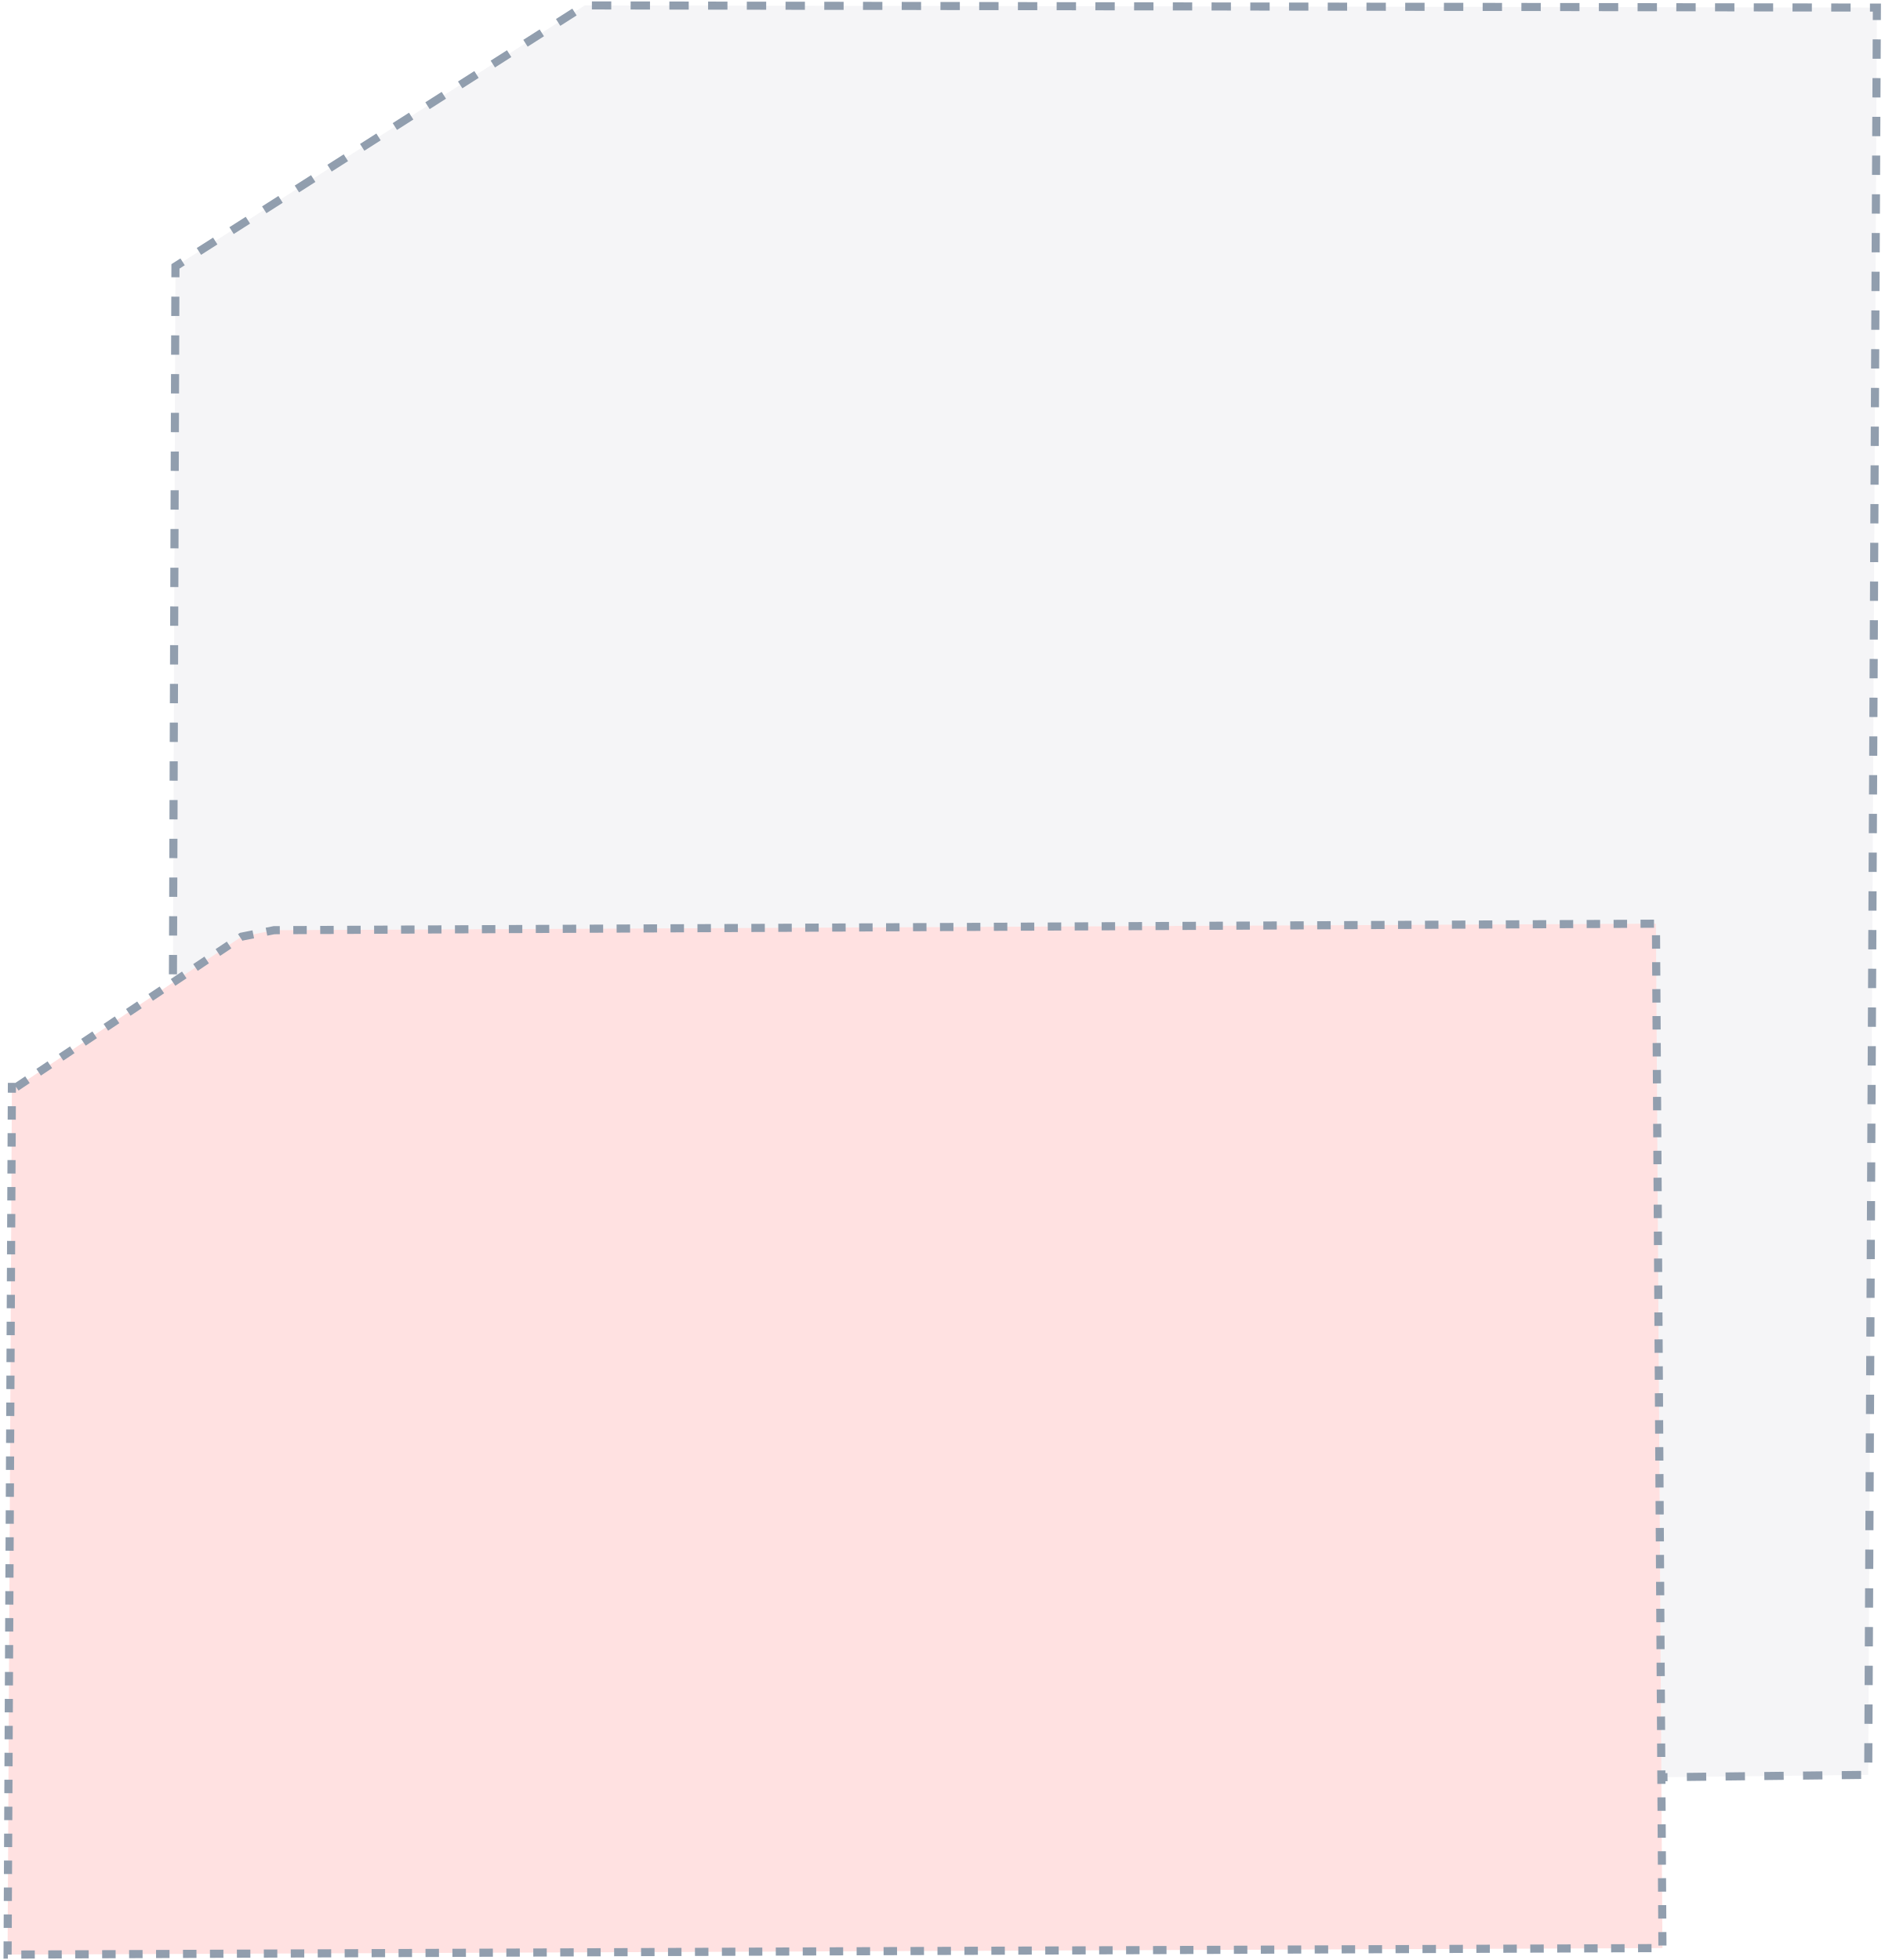
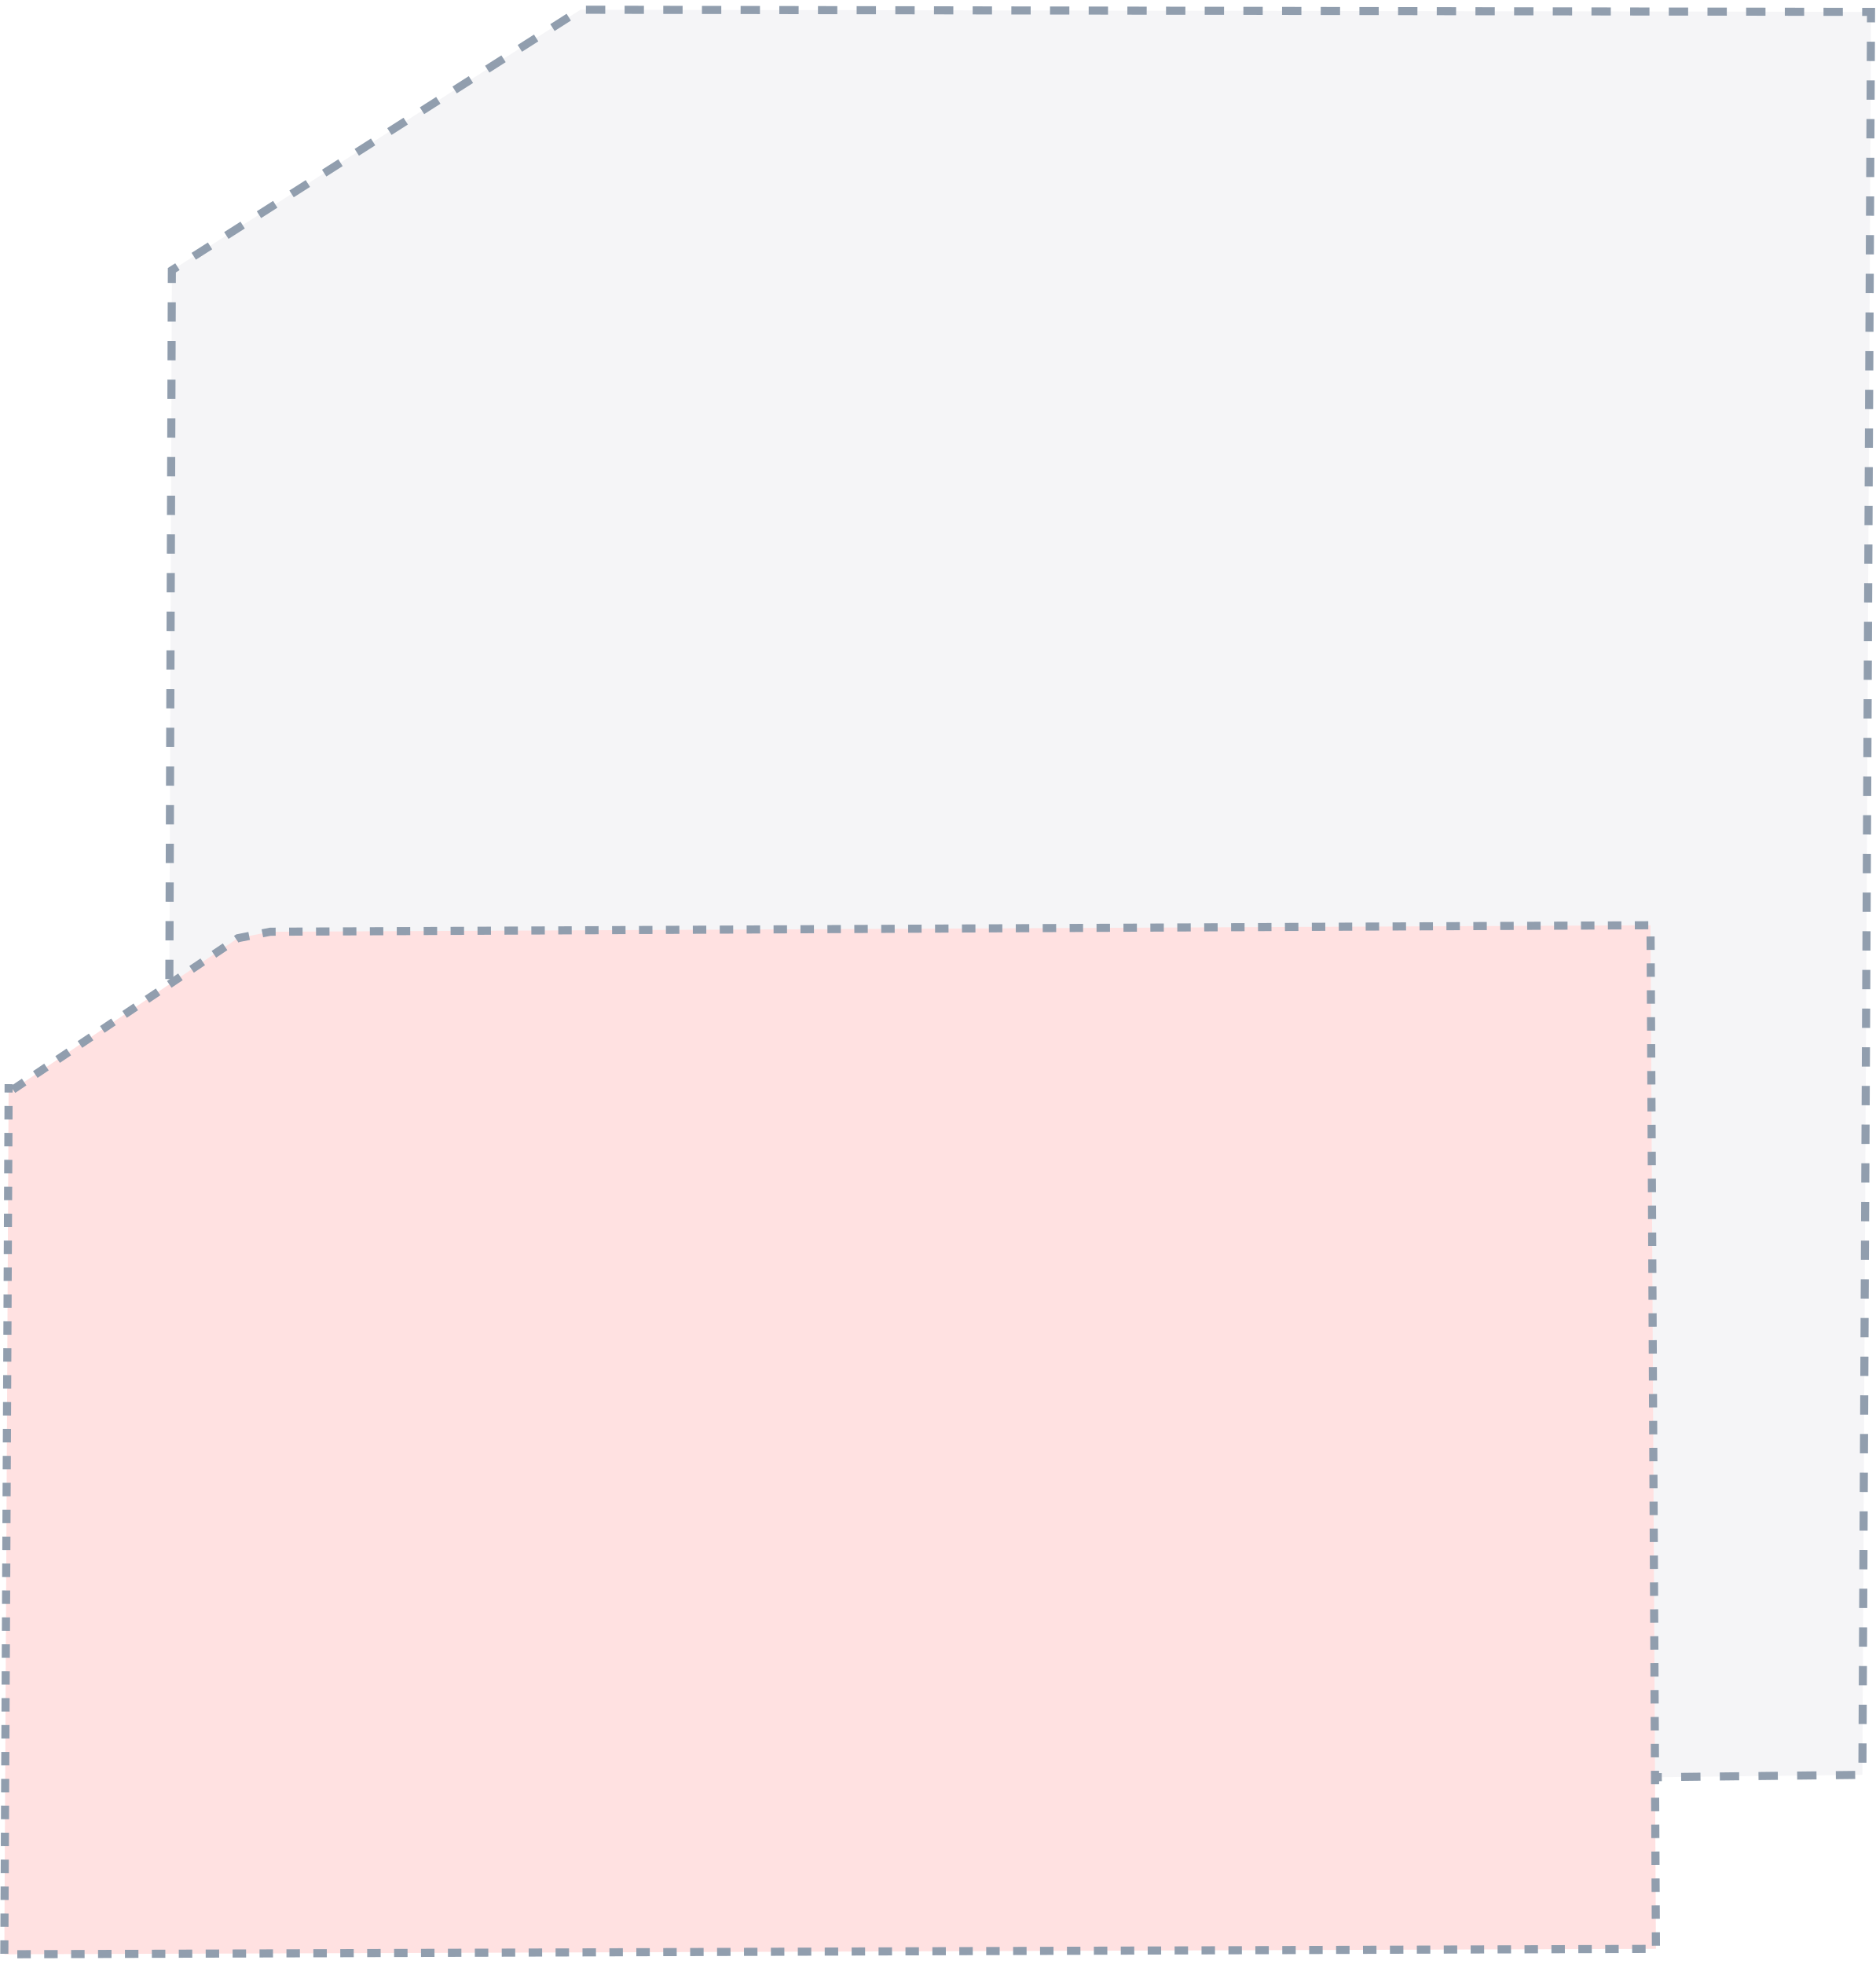
- <svg xmlns="http://www.w3.org/2000/svg" version="1.1" id="Ebene_1" x="0px" y="0px" viewBox="0 0 174 181" style="enable-background:new 0 0 174 181;" xml:space="preserve">
+ <svg xmlns="http://www.w3.org/2000/svg" version="1.1" id="Ebene_1" x="0px" y="0px" viewBox="0 0 173.5 181.7" style="enable-background:new 0 0 173.5 181.7;" xml:space="preserve">
  <style type="text/css">
- 	.st0{fill:#F5F5F7;stroke:#919EAE;stroke-width:0.746;stroke-miterlimit:10;stroke-dasharray:1.788;}
- 	.st1{fill:#FFE1E1;stroke:#919EAE;stroke-width:0.75;stroke-miterlimit:10;stroke-dasharray:1.244;}
+ 	.st0{fill:#F5F5F7;stroke:#919EAE;stroke-width:0.747;stroke-miterlimit:10;stroke-dasharray:1.789;}
+ 	.st1{fill:#FFE1E1;stroke:#919EAE;stroke-width:0.75;stroke-miterlimit:10;stroke-dasharray:1.245;}
</style>
  <g>
-     <polyline class="st0" points="16.3,165.7 172.5,163.9 173.3,0.7 54,0.5 16.2,24.6 15.7,165.8  " />
-     <polyline class="st1" points="1.5,100.4 22.3,86.5 25.3,85.9 152.9,85.3 153.5,179.9 0.7,180.5 1.1,100  " />
+     <polyline class="st0" points="16,166 172.3,164.2 173.1,1.1 53.7,0.9 15.9,25 15.4,166.1  " />
+     <polyline class="st1" points="1.2,100.8 22,86.8 25,86.2 152.7,85.6 153.2,180.3 0.4,180.8 0.8,100.3  " />
  </g>
</svg>
